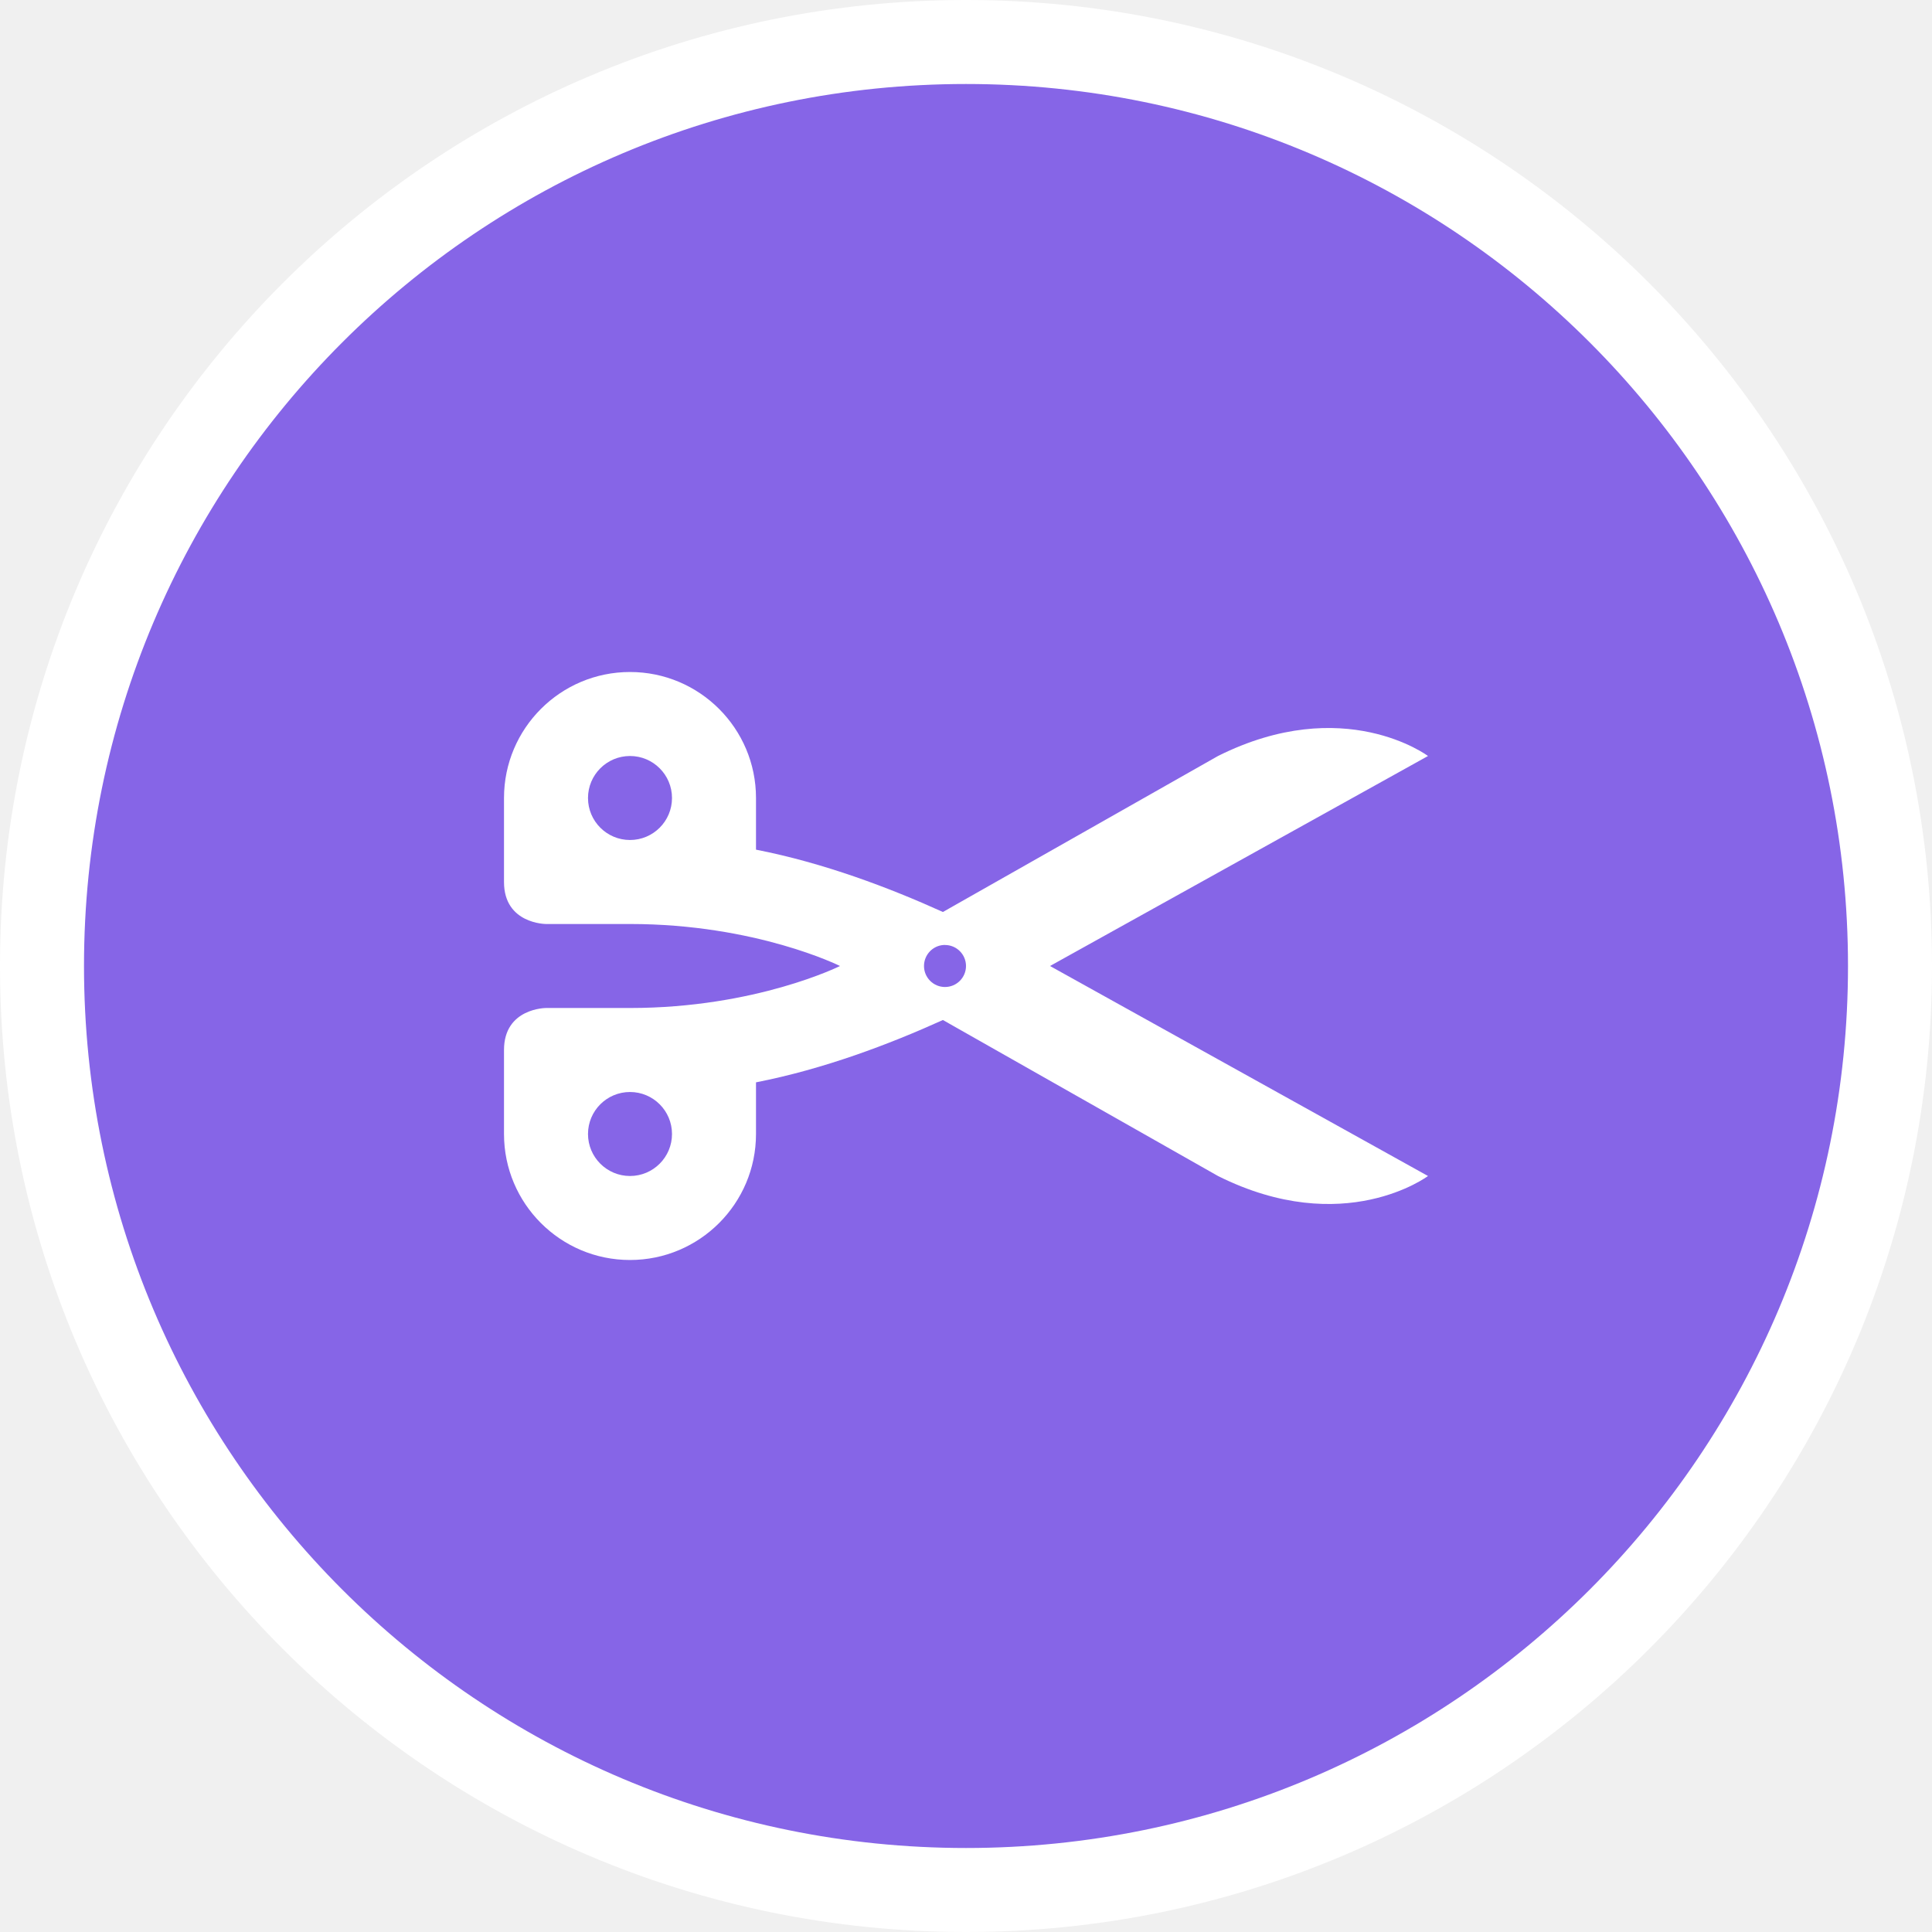
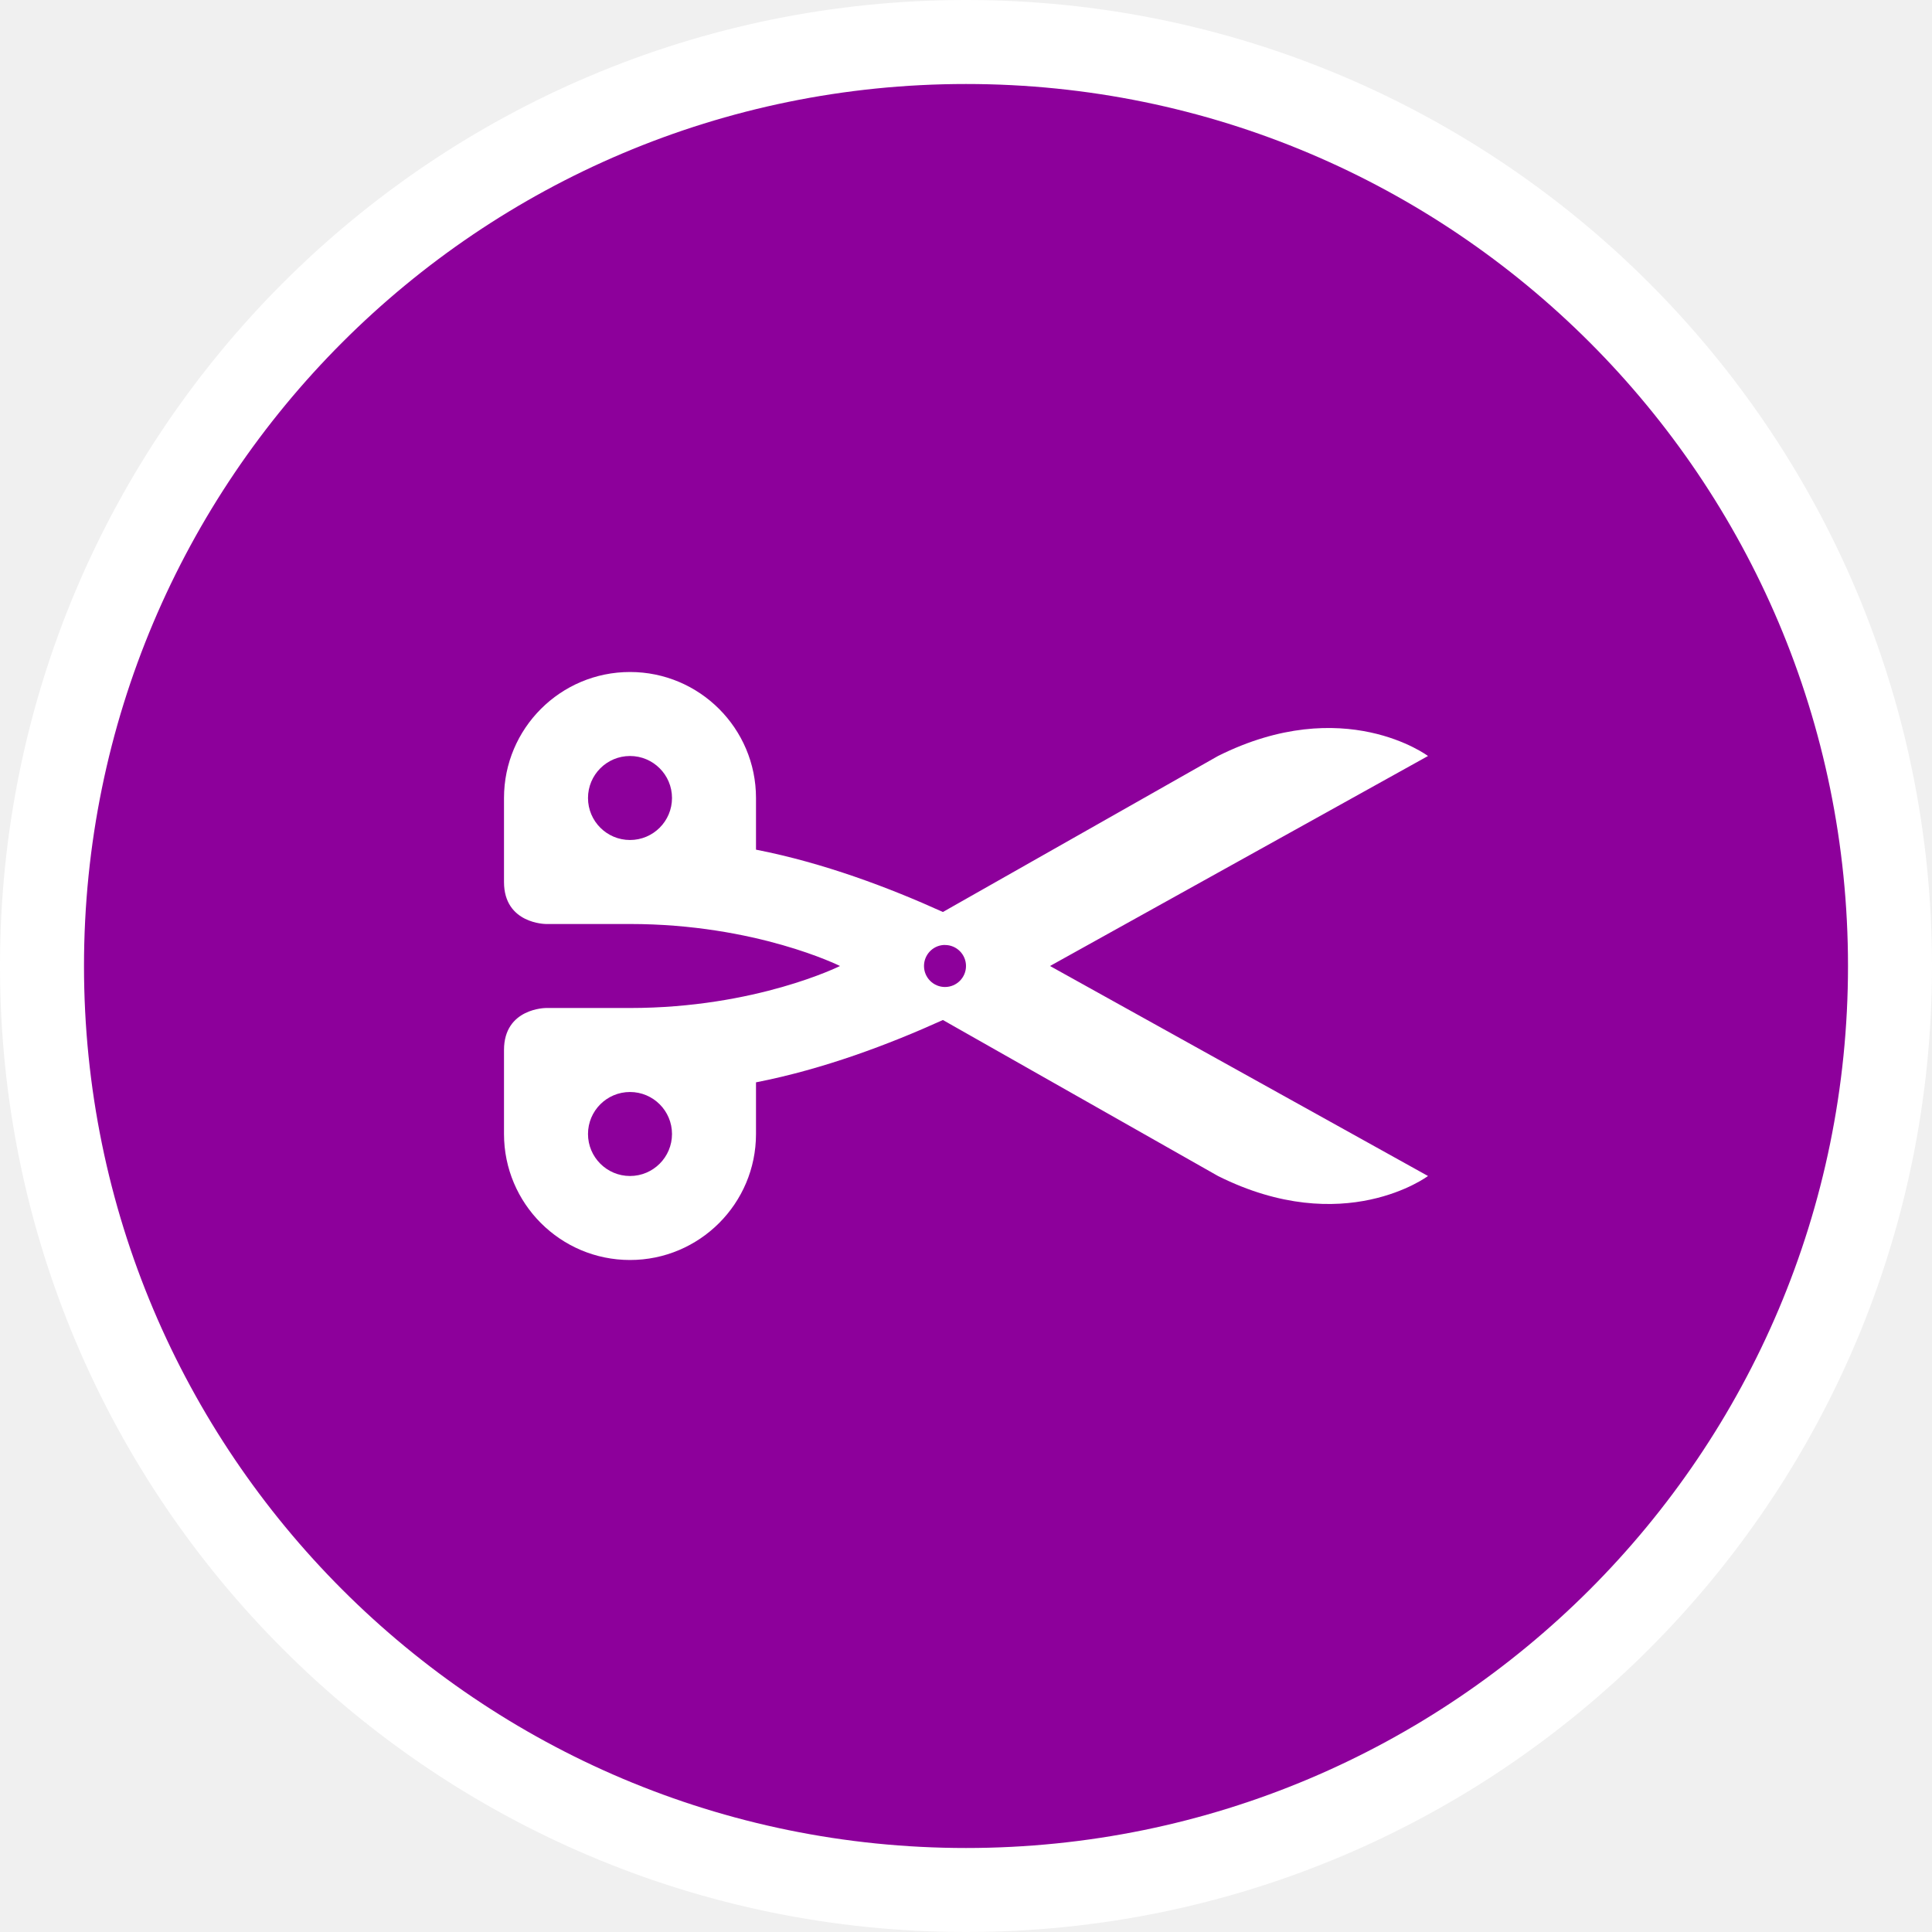
<svg xmlns="http://www.w3.org/2000/svg" viewBox="0 0 23 23" height="23" width="23">
  <rect fill="none" x="0" y="0" width="23" height="23" />
  <rect x="1" y="1" rx="10.5" ry="10.5" width="21" height="21" stroke="#ffffff" style="stroke-linejoin:round;stroke-miterlimit:4;" fill="#ffffff" stroke-width="2" />
-   <rect x="1" y="1" width="21" height="21" rx="10.5" ry="10.5" fill="#8665E7" />
+   <rect x="1" y="1" width="21" height="21" rx="10.5" ry="10.5" fill="#8d009b" />
  <path fill="#ffffff" transform="translate(6 6)" d="M1.5,2C0.672,2,0,2.672,0,3.5v1C0,5,0.5,5,0.5,5h1C3,5,4,5.5,4,5.5S3,6,1.5,6h-1C0.5,6,0,6,0,6.5v1  C0,8.328,0.672,9,1.5,9S3,8.328,3,7.5V6.885C3.808,6.727,4.587,6.432,5.225,6.143L8.5,8C10,8.75,11,8,11,8L6.5,5.5L11,3  c0,0-1-0.75-2.5,0L5.225,4.857C4.587,4.568,3.808,4.273,3,4.115V3.504C3,3.503,3,3.501,3,3.5C3,2.672,2.328,2,1.5,2z   M1.5,3C1.776,3,2,3.224,2,3.5S1.776,4,1.5,4S1,3.776,1,3.5S1.224,3,1.5,3z M5.232,5.25c0.006-0,0.012-0,0.018,0  c0.138,0,0.25,0.112,0.25,0.25S5.388,5.75,5.25,5.75S5,5.638,5,5.5C5,5.369,5.101,5.259,5.232,5.25z M1.5,7  C1.776,7,2,7.224,2,7.5S1.776,8,1.5,8S1,7.776,1,7.5S1.224,7,1.5,7z" />
</svg>
